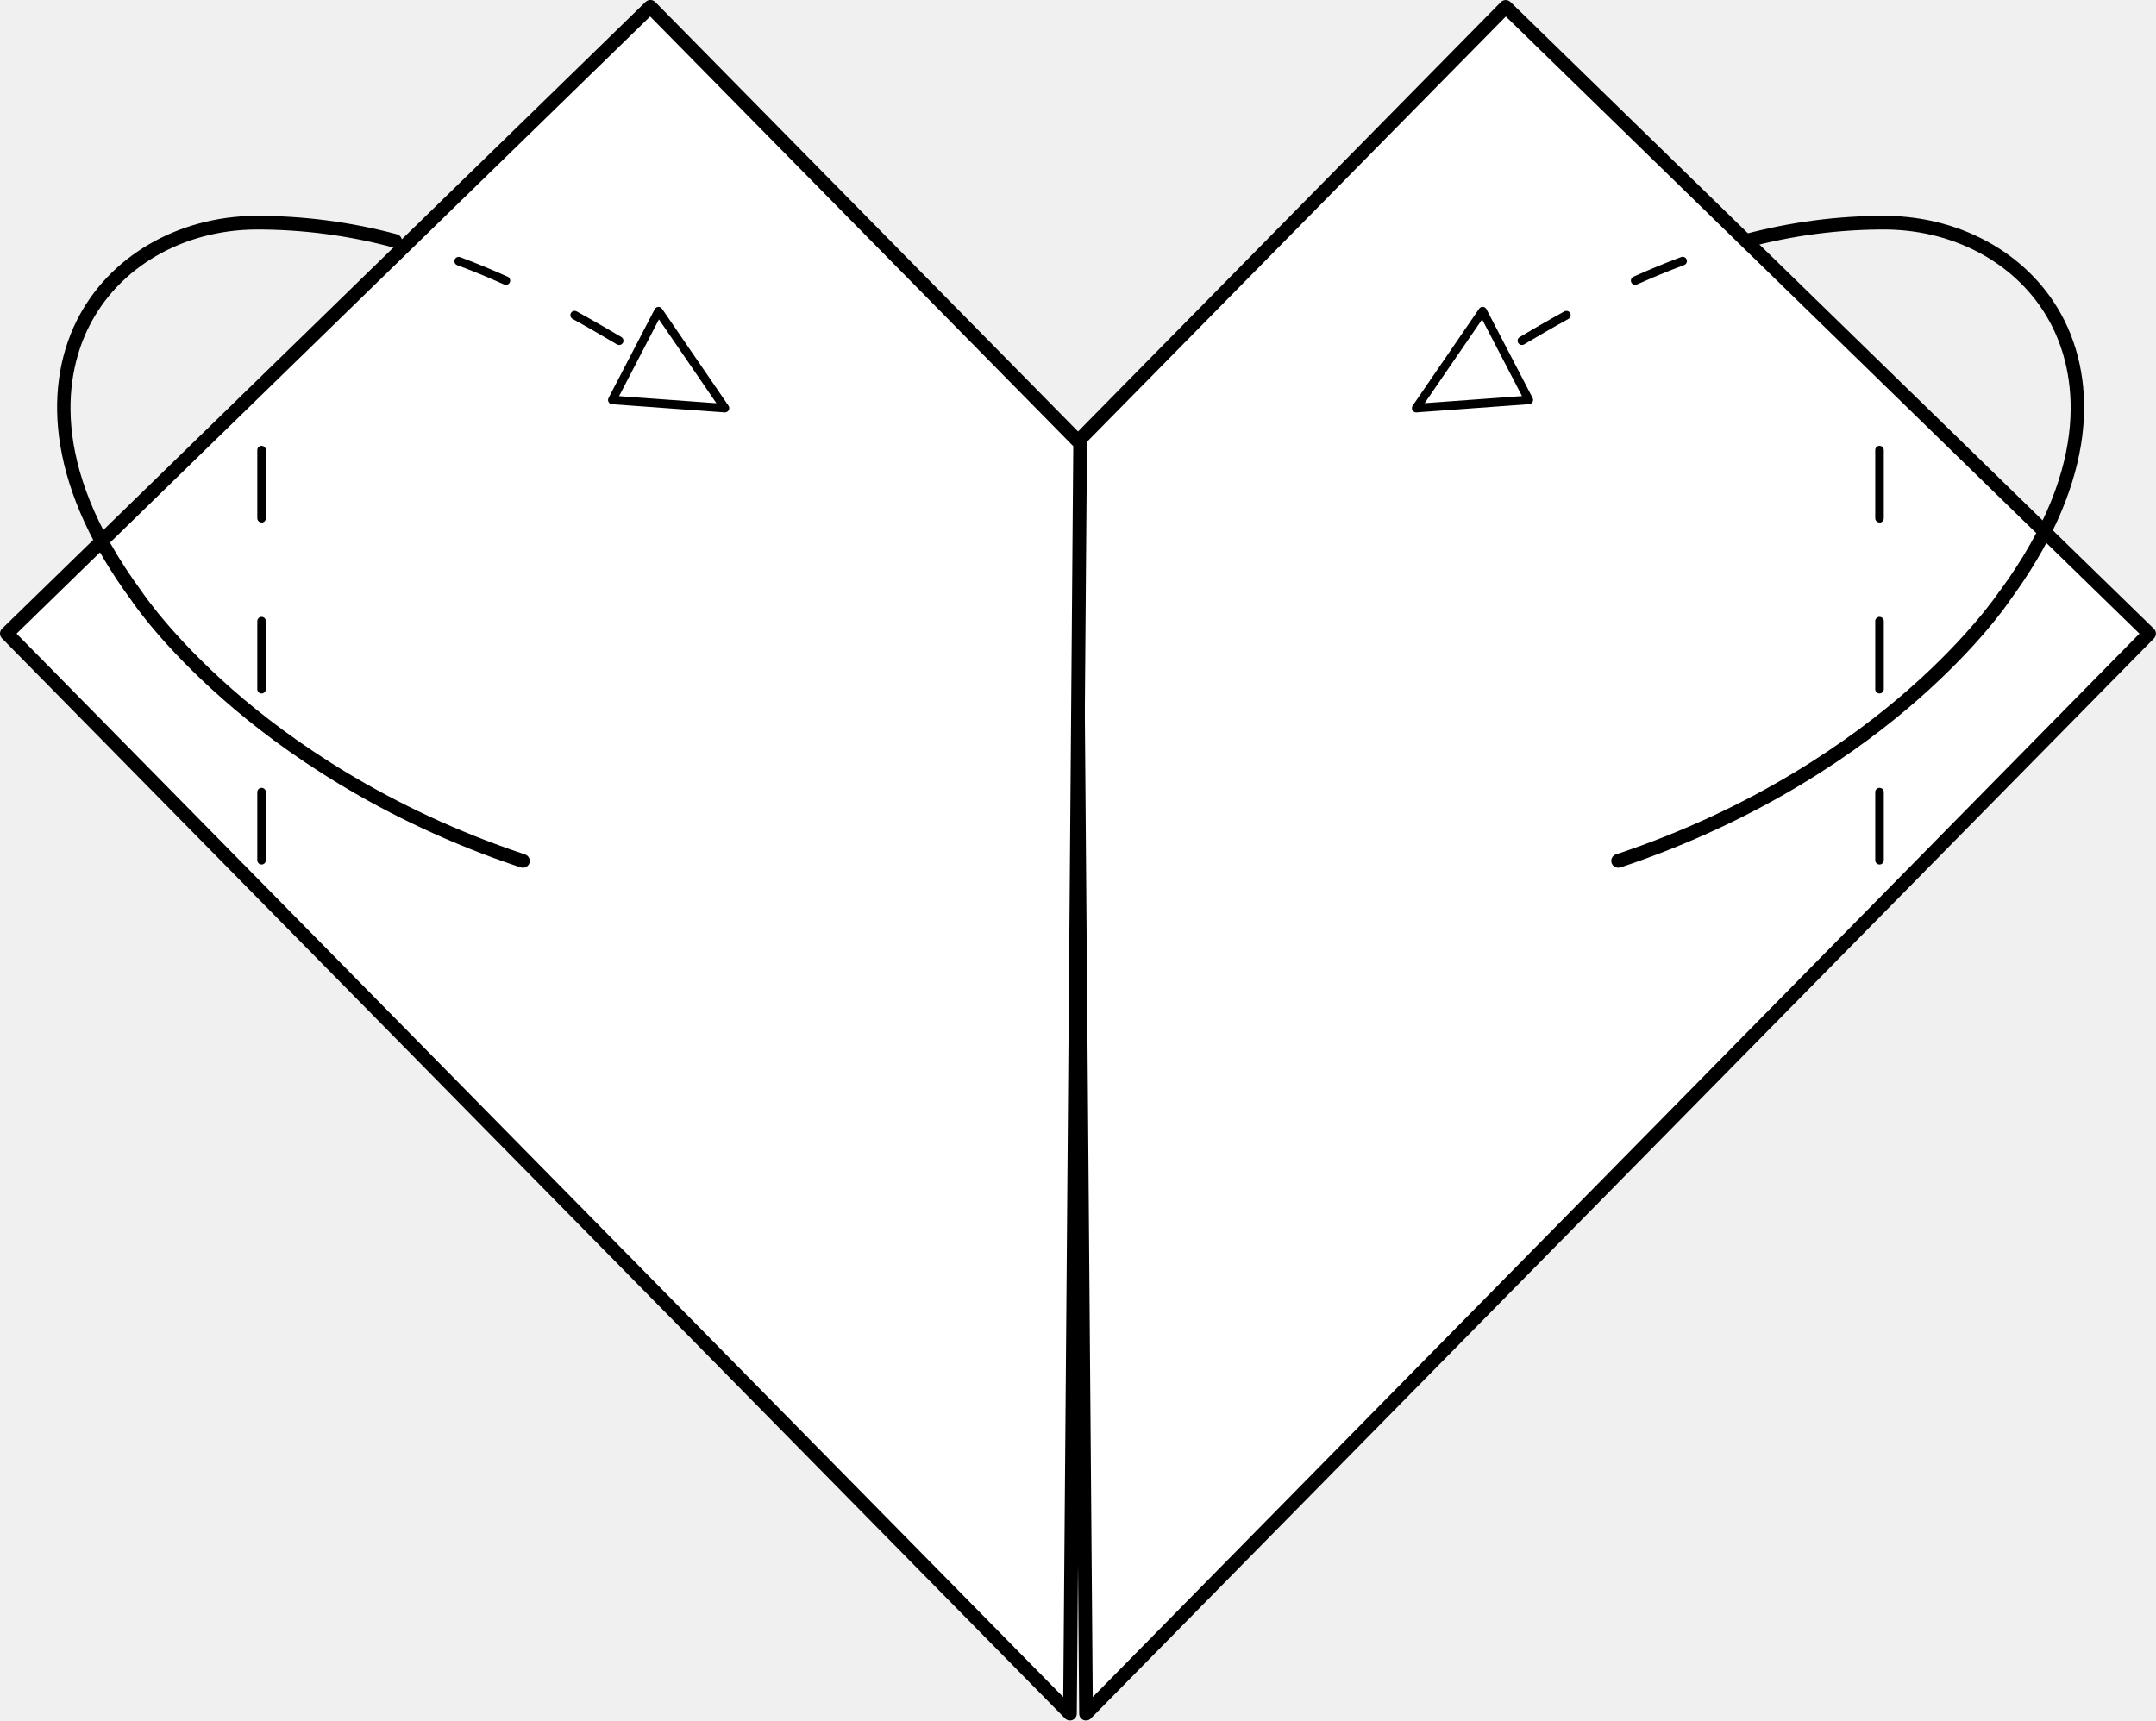
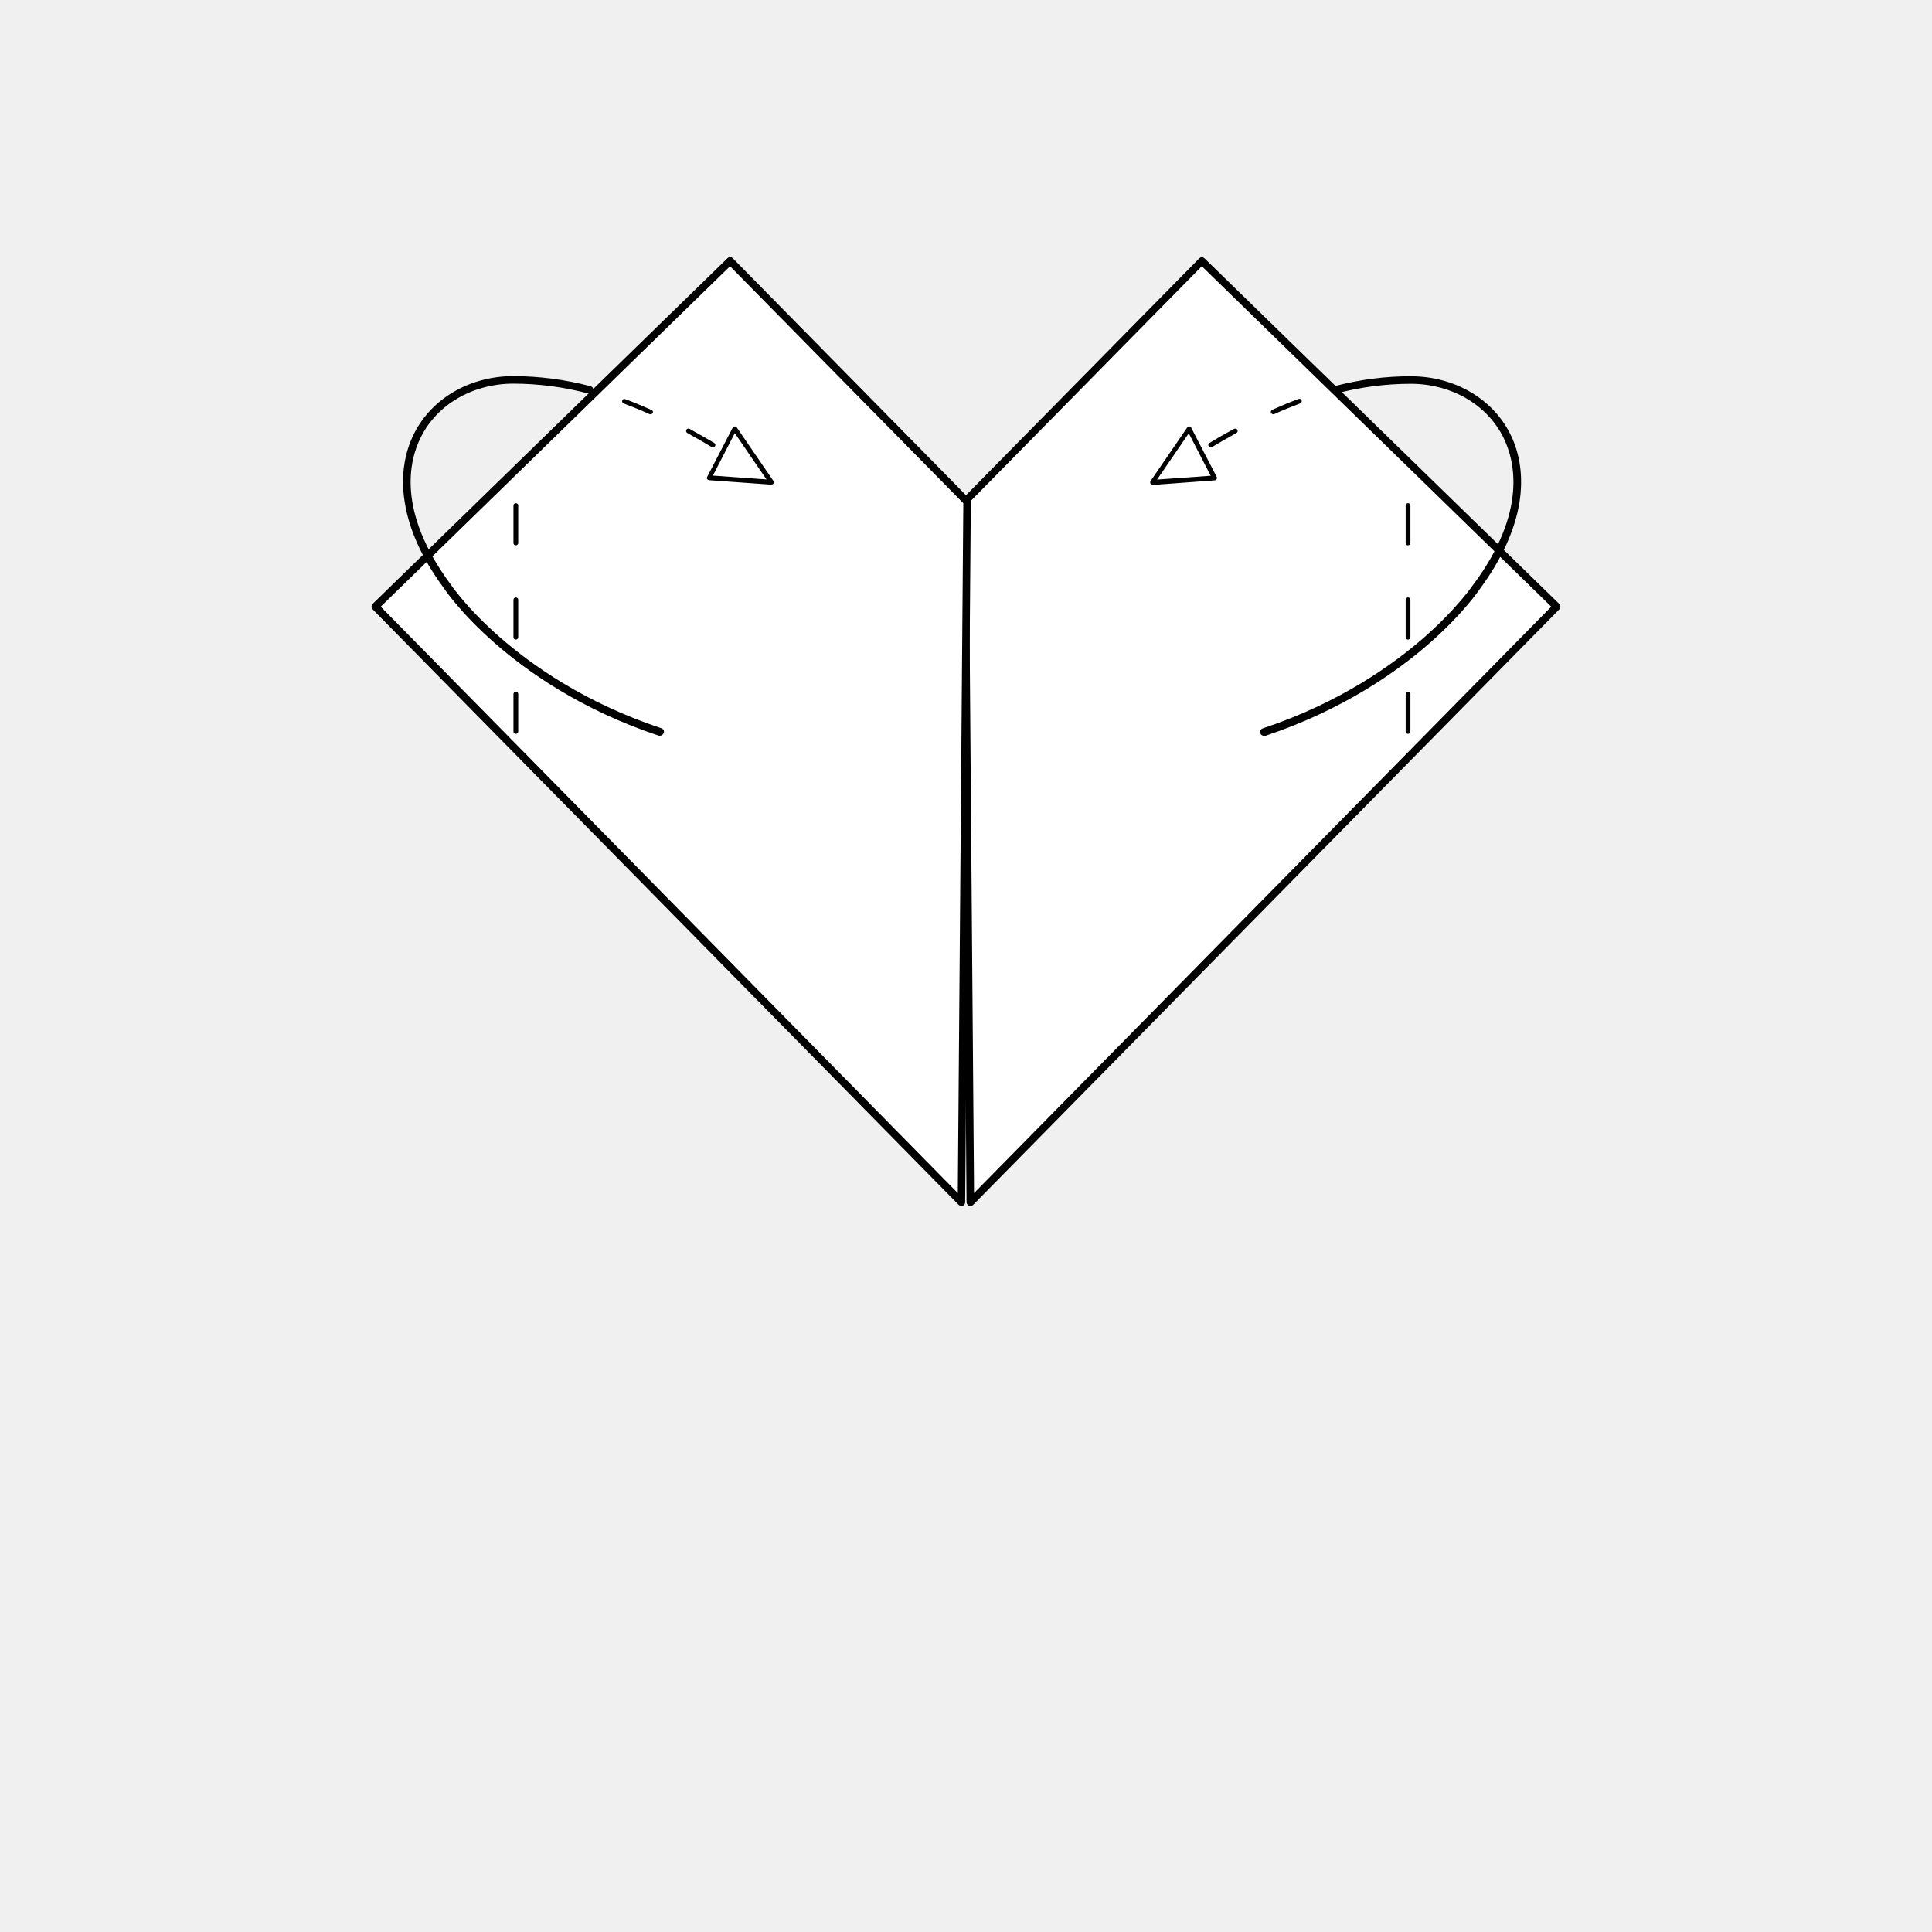
- <svg xmlns="http://www.w3.org/2000/svg" viewBox="0 0 965.21 770.38">
-   <defs>
-     <style>.cls-1{fill:#fff;}</style>
-   </defs>
-   <g id="Layer_2" data-name="Layer 2">
-     <g id="Layer_1-2" data-name="Layer 1">
-       <polygon class="cls-1" points="962.14 283.68 486.2 767.32 481.64 198.54 674.1 3.06 962.14 283.68" />
-       <path d="M486.2,770.38a3,3,0,0,1-3.06-3l-4.56-568.78a3,3,0,0,1,.88-2.17L671.92.91a3.06,3.06,0,0,1,4.32,0l288,280.62a3.05,3.05,0,0,1,.05,4.34L488.38,769.47A3,3,0,0,1,486.2,770.38Zm-1.49-570.6L489.2,759.9,957.8,283.73,674.14,7.38Z" />
-       <polygon class="cls-1" points="3.06 283.68 479 767.32 483.57 198.54 291.11 3.06 3.06 283.68" />
-       <path d="M479,770.38a3.06,3.06,0,0,1-2.19-.91L.88,285.83a3.05,3.05,0,0,1,.05-4.34L289,.87a3.06,3.06,0,0,1,4.32,0L485.75,196.39a3,3,0,0,1,.88,2.17l-4.56,568.78a3.08,3.08,0,0,1-1.92,2.82A3,3,0,0,1,479,770.38ZM7.41,283.73,476,759.9l4.49-560.12L291.06,7.38Z" />
-       <path d="M724.57,388.53a3.06,3.06,0,0,1-1-6c62.16-20.7,105.41-51.51,130.75-73.72,27.48-24.08,40.41-43.51,40.54-43.71L895,265c43.08-58.53,33.37-99.55,23.74-118.79-13.27-26.52-41.85-43.17-74.59-43.44a234.81,234.81,0,0,0-61.68,8.06,3.07,3.07,0,0,1-1.56-5.93,243.31,243.31,0,0,1,63.29-8.26c35.05.29,65.71,18.24,80,46.83,8.17,16.34,10.74,35.65,7.41,55.84C927.92,221.73,917.27,245,900,268.57c-1,1.52-13.91,20.6-41.37,44.7-25.79,22.64-69.81,54-133.06,75.11A3.2,3.2,0,0,1,724.57,388.53Z" />
-       <path d="M681.34,154.48a1.91,1.91,0,0,1-1-3.56c5.6-3.32,12.34-7.28,20-11.48a1.91,1.91,0,1,1,1.84,3.35c-7.58,4.18-14.3,8.12-19.86,11.42A2,2,0,0,1,681.34,154.48Zm50.72-26.92a1.91,1.91,0,0,1-.79-3.66c7.16-3.22,14.34-6.18,21.36-8.8a1.91,1.91,0,0,1,1.33,3.59c-6.93,2.58-14,5.51-21.12,8.7A1.8,1.8,0,0,1,732.06,127.56Z" />
-       <path d="M634,184.67a1.92,1.92,0,0,1-1.58-3l29.77-43.44a1.91,1.91,0,0,1,3.27.2l20.67,39.76a1.91,1.91,0,0,1-1.56,2.79l-50.43,3.68ZM663.53,143l-25.72,37.52,43.57-3.17Z" />
-       <path d="M841.43,387.11a1.92,1.92,0,0,1-1.91-1.92V354.56a1.92,1.92,0,0,1,3.83,0v30.63A1.92,1.92,0,0,1,841.43,387.11Zm0-76.58a1.92,1.92,0,0,1-1.91-1.92V278a1.92,1.92,0,0,1,3.83,0v30.63A1.92,1.92,0,0,1,841.43,310.53Zm0-76.58a1.92,1.92,0,0,1-1.91-1.92V201.4a1.92,1.92,0,0,1,3.83,0V232A1.92,1.92,0,0,1,841.43,234Z" />
-       <path d="M234,388.53a3.27,3.27,0,0,1-1-.15c-63.24-21.07-107.26-52.47-133-75.11-27.46-24.1-40.36-43.18-41.37-44.7-17.32-23.54-28-46.84-31.66-69.26-3.32-20.19-.75-39.5,7.42-55.84,14.31-28.59,45-46.54,80-46.83a242.72,242.72,0,0,1,63.29,8.26,3.06,3.06,0,0,1-1.55,5.93,235.29,235.29,0,0,0-61.68-8.06c-32.74.27-61.32,16.92-74.59,43.44C30.19,165.45,20.47,206.47,63.56,265l.09.13c.13.2,13.06,19.63,40.53,43.71,25.34,22.21,68.6,53,130.76,73.72a3.06,3.06,0,0,1-1,6Z" />
-       <path d="M277.2,154.48a1.93,1.93,0,0,1-1-.27c-5.57-3.3-12.28-7.24-19.87-11.42a1.91,1.91,0,1,1,1.85-3.35c7.63,4.2,14.38,8.16,20,11.48a1.91,1.91,0,0,1,.67,2.62A1.88,1.88,0,0,1,277.2,154.48Zm-50.72-26.92a1.8,1.8,0,0,1-.78-.17c-7.09-3.19-14.19-6.12-21.13-8.7a1.92,1.92,0,0,1,1.34-3.59c7,2.62,14.2,5.58,21.36,8.8a1.91,1.91,0,0,1-.79,3.66Z" />
-       <path d="M324.55,184.67h-.14L274,181a1.9,1.9,0,0,1-1.56-2.79l20.66-39.76a1.91,1.91,0,0,1,3.28-.2l29.77,43.44a1.91,1.91,0,0,1,.08,2A1.93,1.93,0,0,1,324.55,184.67Zm-47.39-7.29,43.56,3.17L295,143Z" />
-       <path d="M117.1,387.11a1.92,1.92,0,0,1-1.91-1.92V354.56a1.92,1.92,0,0,1,3.83,0v30.63A1.92,1.92,0,0,1,117.1,387.11Zm0-76.58a1.92,1.92,0,0,1-1.91-1.92V278a1.92,1.92,0,0,1,3.83,0v30.63A1.92,1.92,0,0,1,117.1,310.53Zm0-76.58a1.92,1.92,0,0,1-1.91-1.92V201.4a1.92,1.92,0,0,1,3.83,0V232A1.92,1.92,0,0,1,117.1,234Z" />
+ <svg xmlns="http://www.w3.org/2000/svg" version="1.1" id="Layer_1" x="0px" y="0px" viewBox="0 0 1260.5 1260.5" style="enable-background:new 0 0 1260.5 1260.5;" xml:space="preserve">
+   <style type="text/css">
+ 	.st0{fill:#FFFFFF;}
+ </style>
+   <g id="Layer_2_00000069398347612346417140000001219643764450877626_">
+     <g id="Layer_1-2">
+       <polygon class="st0" points="1015.6,395.7 633.1,784.4 629.4,327.3 784.1,170.2   " />
+       <path d="M633.1,786.8c-1.3,0-2.4-1-2.5-2.4c0,0,0,0,0,0L627,327.4c0-0.7,0.2-1.3,0.7-1.7l154.7-157.1c1-1,2.5-1,3.5,0L1017.3,394    c1,0.9,1,2.5,0.1,3.5c0,0,0,0,0,0L634.9,786.1C634.4,786.6,633.8,786.8,633.1,786.8z M631.9,328.3l3.6,450.1l376.6-382.6    L784.1,173.7L631.9,328.3z" />
+       <polygon class="st0" points="244.9,395.7 627.3,784.4 631,327.3 476.3,170.2   " />
+       <path d="M627.3,786.8c-0.7,0-1.3-0.3-1.8-0.7L243.1,397.5c-1-1-0.9-2.5,0-3.5c0,0,0,0,0,0l231.5-225.5c1-1,2.5-1,3.5,0    l154.6,157.1c0.5,0.5,0.7,1.1,0.7,1.7l-3.7,457.1c0,1-0.6,1.9-1.5,2.3C628,786.8,627.6,786.8,627.3,786.8z M248.4,395.8    l376.5,382.6l3.6-450.1L476.3,173.7L248.4,395.8z" />
+       <path d="M824.7,480c-1.4,0.1-2.5-1-2.6-2.3c-0.1-1.1,0.7-2.2,1.8-2.5c50-16.6,84.7-41.4,105.1-59.2c22.1-19.4,32.5-35,32.6-35.1    l0.1-0.1c34.6-47,26.8-80,19.1-95.5c-10.7-21.3-33.6-34.7-59.9-34.9c-16.7,0-33.4,2.1-49.6,6.5c-1.3,0.3-2.6-0.6-2.9-1.9    c-0.3-1.2,0.5-2.5,1.7-2.9c16.6-4.4,33.7-6.7,50.9-6.6c28.2,0.2,52.8,14.7,64.3,37.6c6.6,13.1,8.6,28.6,6,44.9    c-3,18-11.5,36.7-25.4,55.7c-0.8,1.2-11.2,16.6-33.2,35.9c-20.7,18.2-56.1,43.4-106.9,60.4C825.2,479.9,824.9,480,824.7,480z" />
+       <path d="M789.9,291.9c-0.8,0-1.5-0.7-1.6-1.5c0-0.6,0.3-1.1,0.8-1.4c4.5-2.7,9.9-5.9,16.1-9.2c0.7-0.4,1.7-0.1,2.1,0.6    s0.1,1.7-0.6,2.1c-6.1,3.4-11.5,6.5-16,9.2C790.5,291.8,790.2,291.9,789.9,291.9z M830.7,270.3c-0.8,0-1.5-0.7-1.6-1.5    c0-0.6,0.4-1.2,0.9-1.4c5.8-2.6,11.5-5,17.2-7.1c0.8-0.3,1.7,0.1,2,0.9c0.3,0.8-0.1,1.7-0.9,2l0,0c-5.6,2.1-11.3,4.4-17,7    C831.1,270.2,830.9,270.3,830.7,270.3L830.7,270.3z" />
+       <path d="M751.9,316.2c-0.9,0-1.5-0.7-1.5-1.5c0-0.3,0.1-0.6,0.3-0.9l23.9-34.9c0.5-0.7,1.4-0.9,2.1-0.4c0.2,0.1,0.4,0.3,0.5,0.6    l16.6,32c0.4,0.8,0.1,1.7-0.6,2.1c-0.2,0.1-0.4,0.2-0.6,0.2l-40.5,3L751.9,316.2z M775.6,282.7l-20.7,30.2l35-2.5L775.6,282.7z" />
+       <path d="M918.6,478.8c-0.8,0-1.5-0.7-1.5-1.5v-24.6c0.1-0.8,0.8-1.5,1.7-1.4c0.8,0.1,1.4,0.7,1.4,1.4v24.6    C920.1,478.2,919.4,478.8,918.6,478.8L918.6,478.8z M918.6,417.3c-0.8,0-1.5-0.7-1.5-1.5v-24.6c0.1-0.8,0.8-1.5,1.7-1.4    c0.8,0.1,1.4,0.7,1.4,1.4v24.6C920.1,416.6,919.4,417.3,918.6,417.3L918.6,417.3z M918.6,355.8c-0.8,0-1.5-0.7-1.5-1.5v-24.6    c0.1-0.8,0.8-1.5,1.7-1.4c0.8,0.1,1.4,0.7,1.4,1.4v24.6C920.1,355.1,919.5,355.8,918.6,355.8C918.6,355.8,918.6,355.8,918.6,355.8    L918.6,355.8z" />
+       <path d="M430.4,480c-0.3,0-0.5,0-0.8-0.1c-50.8-16.9-86.2-42.2-106.9-60.4c-22.1-19.4-32.4-34.7-33.2-35.9    c-13.9-18.9-22.5-37.6-25.4-55.7c-2.7-16.2-0.6-31.7,6-44.9c11.5-23,36.2-37.4,64.3-37.6c17.2,0,34.3,2.2,50.9,6.6    c1.3,0.3,2.1,1.7,1.8,3c-0.3,1.3-1.7,2.1-3,1.8l0,0c-16.2-4.3-32.8-6.5-49.6-6.5c-26.3,0.2-49.3,13.6-59.9,34.9    c-7.8,15.5-15.6,48.4,19,95.5l0.1,0.1c0.1,0.2,10.5,15.8,32.6,35.1c20.4,17.8,55.1,42.6,105.1,59.2c1.3,0.4,2.1,1.7,1.7,3    C432.6,479.3,431.5,480.1,430.4,480L430.4,480z" />
+       <path d="M465.2,291.9c-0.3,0-0.6-0.1-0.8-0.2c-4.5-2.7-9.9-5.8-16-9.2c-0.7-0.4-1-1.3-0.6-2.1s1.3-1,2.1-0.6    c6.1,3.4,11.6,6.6,16.1,9.2c0.7,0.4,1,1.4,0.5,2.1c0,0,0,0,0,0C466.2,291.6,465.7,291.9,465.2,291.9z M424.4,270.3    c-0.2,0-0.4,0-0.6-0.1c-5.7-2.6-11.4-4.9-17-7c-0.8-0.3-1.1-1.3-0.8-2c0.3-0.7,1.1-1.1,1.9-0.8c5.6,2.1,11.4,4.5,17.2,7.1    c0.8,0.3,1.1,1.2,0.8,2C425.6,269.9,425,270.3,424.4,270.3L424.4,270.3z" />
+       <path d="M503.2,316.2h-0.1l-40.5-2.9c-0.8-0.1-1.5-0.8-1.4-1.6c0-0.2,0.1-0.4,0.2-0.6l16.6-32c0.4-0.8,1.3-1.1,2.1-0.7    c0.2,0.1,0.4,0.3,0.6,0.5l23.9,34.9c0.3,0.5,0.3,1.1,0.1,1.6C504.3,315.9,503.8,316.2,503.2,316.2z M465.1,310.3l35,2.5    l-20.7-30.2L465.1,310.3z" />
+       <path d="M336.5,478.8c-0.8,0-1.5-0.7-1.5-1.5v-24.6c0.1-0.8,0.8-1.5,1.7-1.4c0.8,0.1,1.4,0.7,1.4,1.4v24.6    C338.1,478.2,337.4,478.8,336.5,478.8z M336.5,417.3c-0.8,0-1.5-0.7-1.5-1.5v-24.6c0.1-0.8,0.8-1.5,1.7-1.4    c0.8,0.1,1.4,0.7,1.4,1.4v24.6C338,416.6,337.4,417.3,336.5,417.3L336.5,417.3z M336.5,355.8c-0.8,0-1.5-0.7-1.5-1.5v-24.6    c0.1-0.8,0.8-1.5,1.7-1.4c0.8,0.1,1.4,0.7,1.4,1.4v24.6C338.1,355.1,337.4,355.8,336.5,355.8C336.6,355.8,336.5,355.8,336.5,355.8    L336.5,355.8z" />
    </g>
  </g>
</svg>
